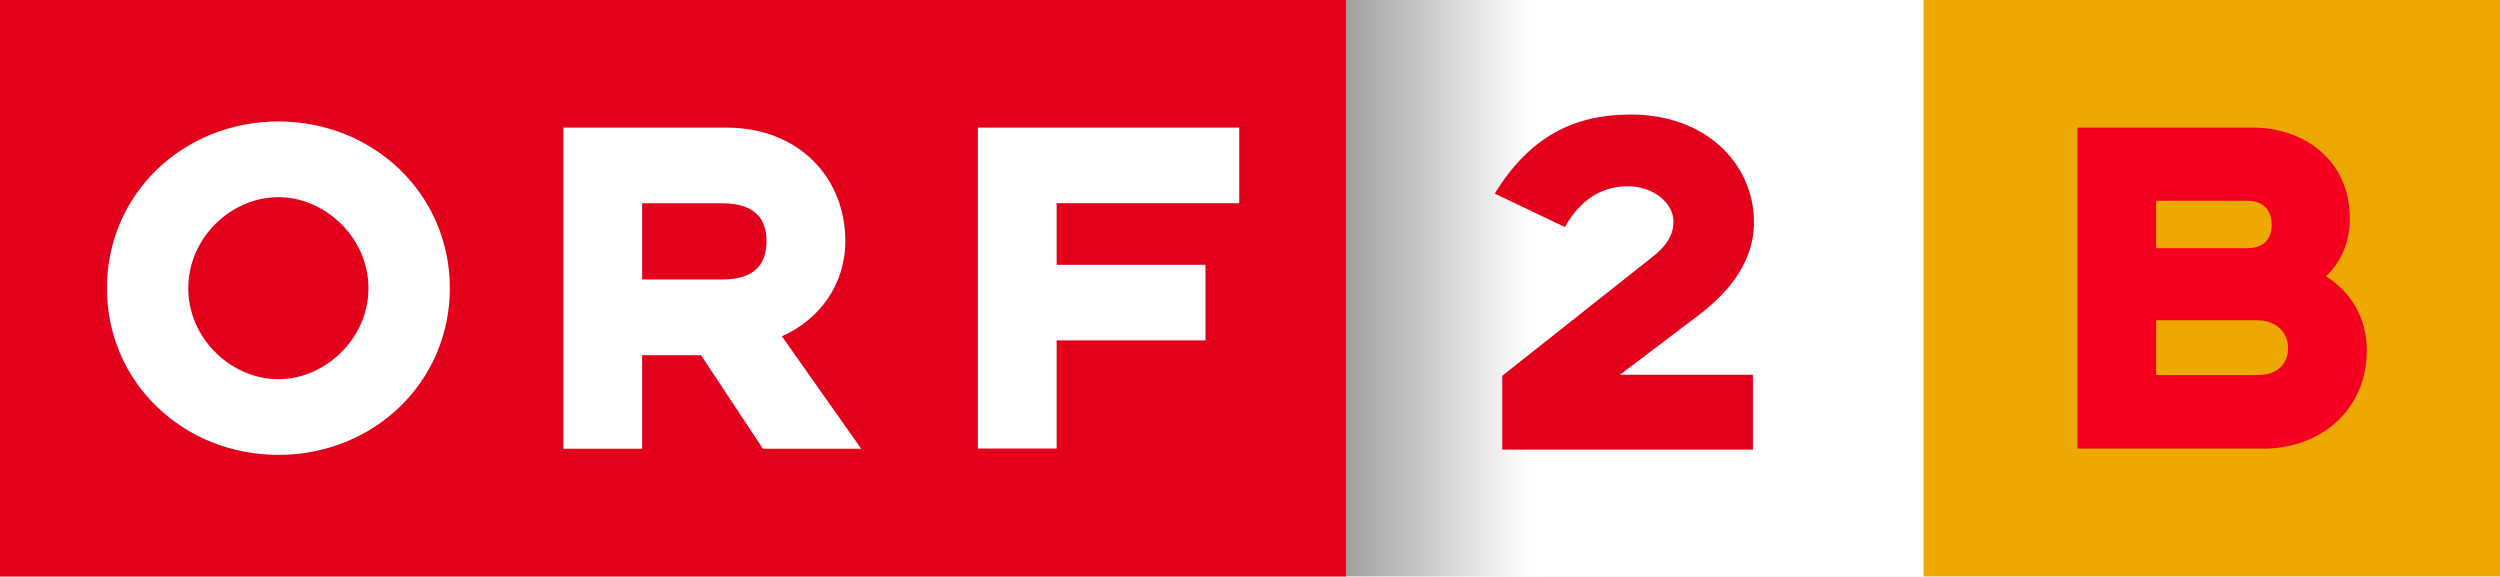
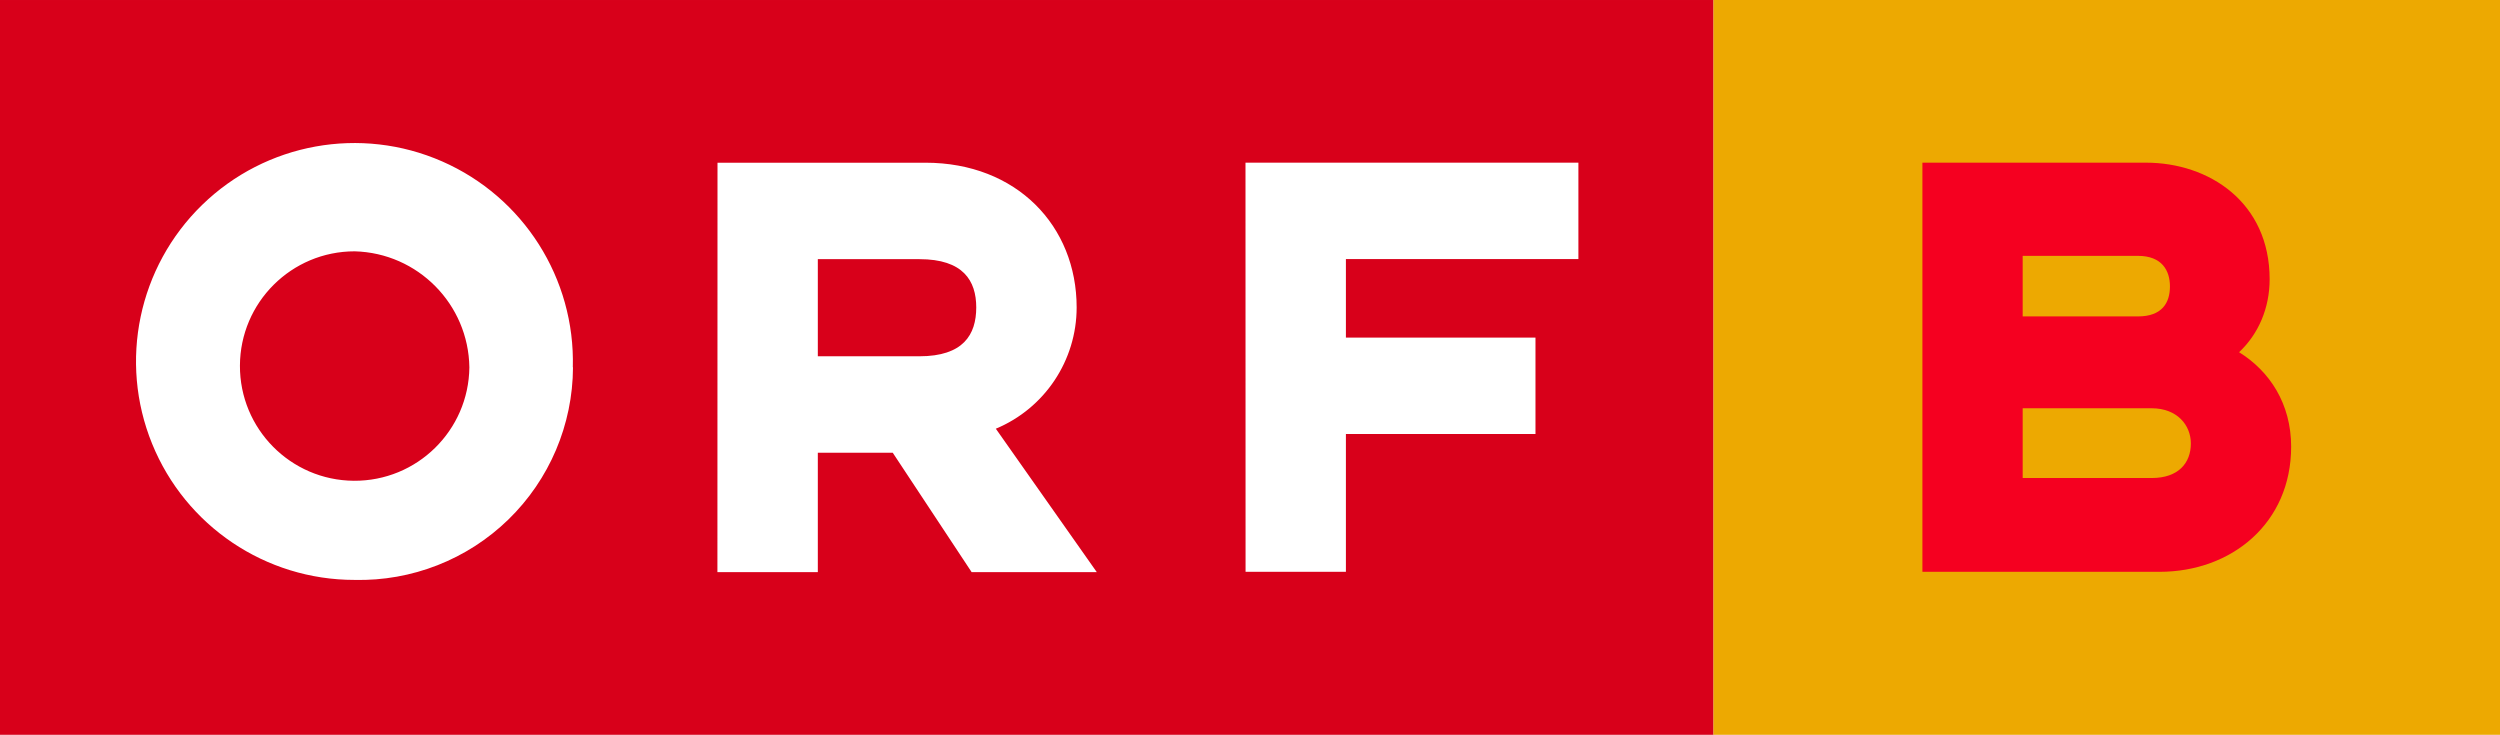
- <svg xmlns="http://www.w3.org/2000/svg" version="1.1" viewBox="0 0 779.79 179.77">
-   <defs>
-     <linearGradient id="a" x1="626.52" x2="451.71" y1="20.041" y2="20.041" gradientTransform="matrix(.88085 0 0 .88085 -359.66 -231.88)" gradientUnits="userSpaceOnUse">
-       <stop stop-color="#FFF" offset="0" />
-       <stop offset="1" />
-     </linearGradient>
-   </defs>
-   <g transform="translate(284.88,304.11)">
-     <path d="m135.36-304.11h179.77v179.77h-179.77z" fill="#fff" />
-     <path d="m-284.88-304.11h419.89v179.77h-419.89z" fill="#ec1b24" />
-     <g fill="#fff">
-       <path d="m-144.57-214.22c0-29.353-23.788-52.007-53.476-52.007-29.695 0-53.483 22.654-53.483 52.007 0 29.345 23.788 51.99 53.483 51.99 29.687 0 53.476-22.645 53.476-51.99m-25.382 0c0 15.787-13.567 28.386-28.094 28.386-14.693 0-28.102-12.6-28.102-28.386 0-15.795 13.409-28.393 28.102-28.393 14.527-8.8e-4 28.094 12.598 28.094 28.393" />
-       <path d="m-109.17-164.14h24.59v-29.187h18.356l19.316 29.187h30.647l-24.74-35.086c11.647-5.106 19.792-16.112 19.792-29.671 0-19.942-14.686-35.411-37.039-35.411h-50.922v100.17zm49.487-52.791h-24.898v-23.772h24.898c10.697 0 13.892 5.265 13.892 11.806 0 6.701-3.196 11.965-13.892 11.965" />
-       <path d="m20.138-164.2h24.563v-33.725h46.425v-23.589h-46.424v-19.208h56.956v-23.587h-81.522v100.11z" />
-       <path d="m262.22-234.75c0-18.123-14.852-33.634-38.38-33.634-17.774 0-31.541 6.85-42.47 24.656l21.859 10.446c4.757-8.486 11.433-12.733 19.609-12.733 8.177 0 14.267 5.39 14.267 10.938 0 3.755-1.669 7.352-6.758 11.264l-46.642 36.913v23.021h78.181v-23.353h-41.469l24.364-18.448c10.429-7.835 17.438-17.473 17.438-29.071" />
-     </g>
-     <path d="m135.03-304.11h63.2v179.77h-63.203v-179.77z" fill="url(#a)" />
-     <path d="m-284.88-304.11h419.89v179.77h-419.89z" fill="#e2001a" />
-     <g fill="#fff">
-       <path d="m-144.57-214.22c0-29.353-23.788-52.007-53.476-52.007-29.695 0-53.483 22.654-53.483 52.007 0 29.345 23.788 51.99 53.483 51.99 29.687 0 53.476-22.645 53.476-51.99m-25.382 0c0 15.787-13.567 28.386-28.094 28.386-14.693 0-28.102-12.6-28.102-28.386 0-15.795 13.409-28.393 28.102-28.393 14.527-8.8e-4 28.094 12.598 28.094 28.393" />
-       <path d="m-109.17-164.14h24.59v-29.187h18.356l19.316 29.187h30.647l-24.74-35.086c11.647-5.106 19.792-16.112 19.792-29.671 0-19.942-14.686-35.411-37.039-35.411h-50.922v100.17zm49.487-52.791h-24.898v-23.772h24.898c10.697 0 13.892 5.265 13.892 11.806 0 6.701-3.196 11.965-13.892 11.965" />
-       <path d="m20.138-164.2h24.563v-33.725h46.425v-23.589h-46.424v-19.208h56.956v-23.587h-81.522v100.11z" />
-     </g>
-     <path d="m262.22-234.75c0-18.123-14.852-33.634-38.38-33.634-17.774 0-31.541 6.85-42.47 24.656l21.859 10.446c4.757-8.486 11.433-12.733 19.609-12.733 8.177 0 14.267 5.39 14.267 10.938 0 3.755-1.669 7.352-6.758 11.264l-46.642 36.913v23.021h78.181v-23.353h-41.469l24.364-18.448c10.429-7.835 17.438-17.473 17.438-29.071" fill="#e2001a" />
-   </g>
-   <path d="m600.01 179.77h179.78v-179.77h-179.78z" fill="#eda901" Googl="true" />
-   <path d="m738.23 109.32c0-10.53-5.265-18.499-12.746-23.139 4.761-4.462 7.48-10.83 7.48-17.848 0-18.83-14.819-28.541-30.279-28.541h-54.704v100.14h58.027c17.701 0 32.221-11.953 32.221-30.615m-29.664-39.234c0 3.99-1.921 7.339-7.822 7.339h-28.221v-14.819h28.221c5.9 0 7.822 3.643 7.822 7.48m5.118 38.436c0 4.782-3.055 8.457-9.585 8.457h-31.575v-17.071h31.575c6.236 0 9.585 4.142 9.585 8.614" fill="#f50020" fill-rule="evenodd" />
+ <svg xmlns="http://www.w3.org/2000/svg" width="800" height="235.13" version="1.1">
+   <path d="m548.32 0.002h-548.32v235.13h548.32z" fill="#d8001a" />
+   <path d="m294.26 114.01h-32.558v-31.077h32.538c13.971 0 18.159 6.88 18.159 15.439 0 8.763-4.187 15.636-18.159 15.636m-64.667 69.064h32.13v-38.187h23.979l25.236 38.187h40.048l-32.3-45.883a42.07 42.07 0 0 0 25.862-38.805c0-26.091-19.184-46.318-48.392-46.318h-66.535zm-46.271-65.516a69.901 69.901 0 1 0-69.868 68.017 68.301 68.301 0 0 0 69.922-68.017m-33.156 0a36.712 36.712 0 1 1-36.712-37.132 37.692 37.692 0 0 1 36.712 37.132m248.38 65.43h32.11v-44.111h60.664v-30.851h-60.664v-25.118h74.397v-30.851h-106.53z" fill="#fff" />
+   <path d="m548.32 235.13h251.68v-235.13h-251.68z" fill="#eda901" />
+   <path d="m733.17 142.96c0-13.768-6.884-24.187-16.665-30.254 6.225-5.834 9.78-14.16 9.78-23.336 0-24.62-19.376-37.317-39.59-37.317h-71.525v130.93h75.869c23.144 0 42.129-15.628 42.129-40.028m-38.786-51.298c0 5.216-2.512 9.595-10.227 9.595h-36.899v-19.376h36.899c7.715 0 10.227 4.763 10.227 9.78m6.692 50.255c0 6.253-3.995 11.057-12.533 11.057h-41.283v-22.32h41.283c8.154 0 12.533 5.415 12.533 11.263" fill="#f50020" />
</svg>
